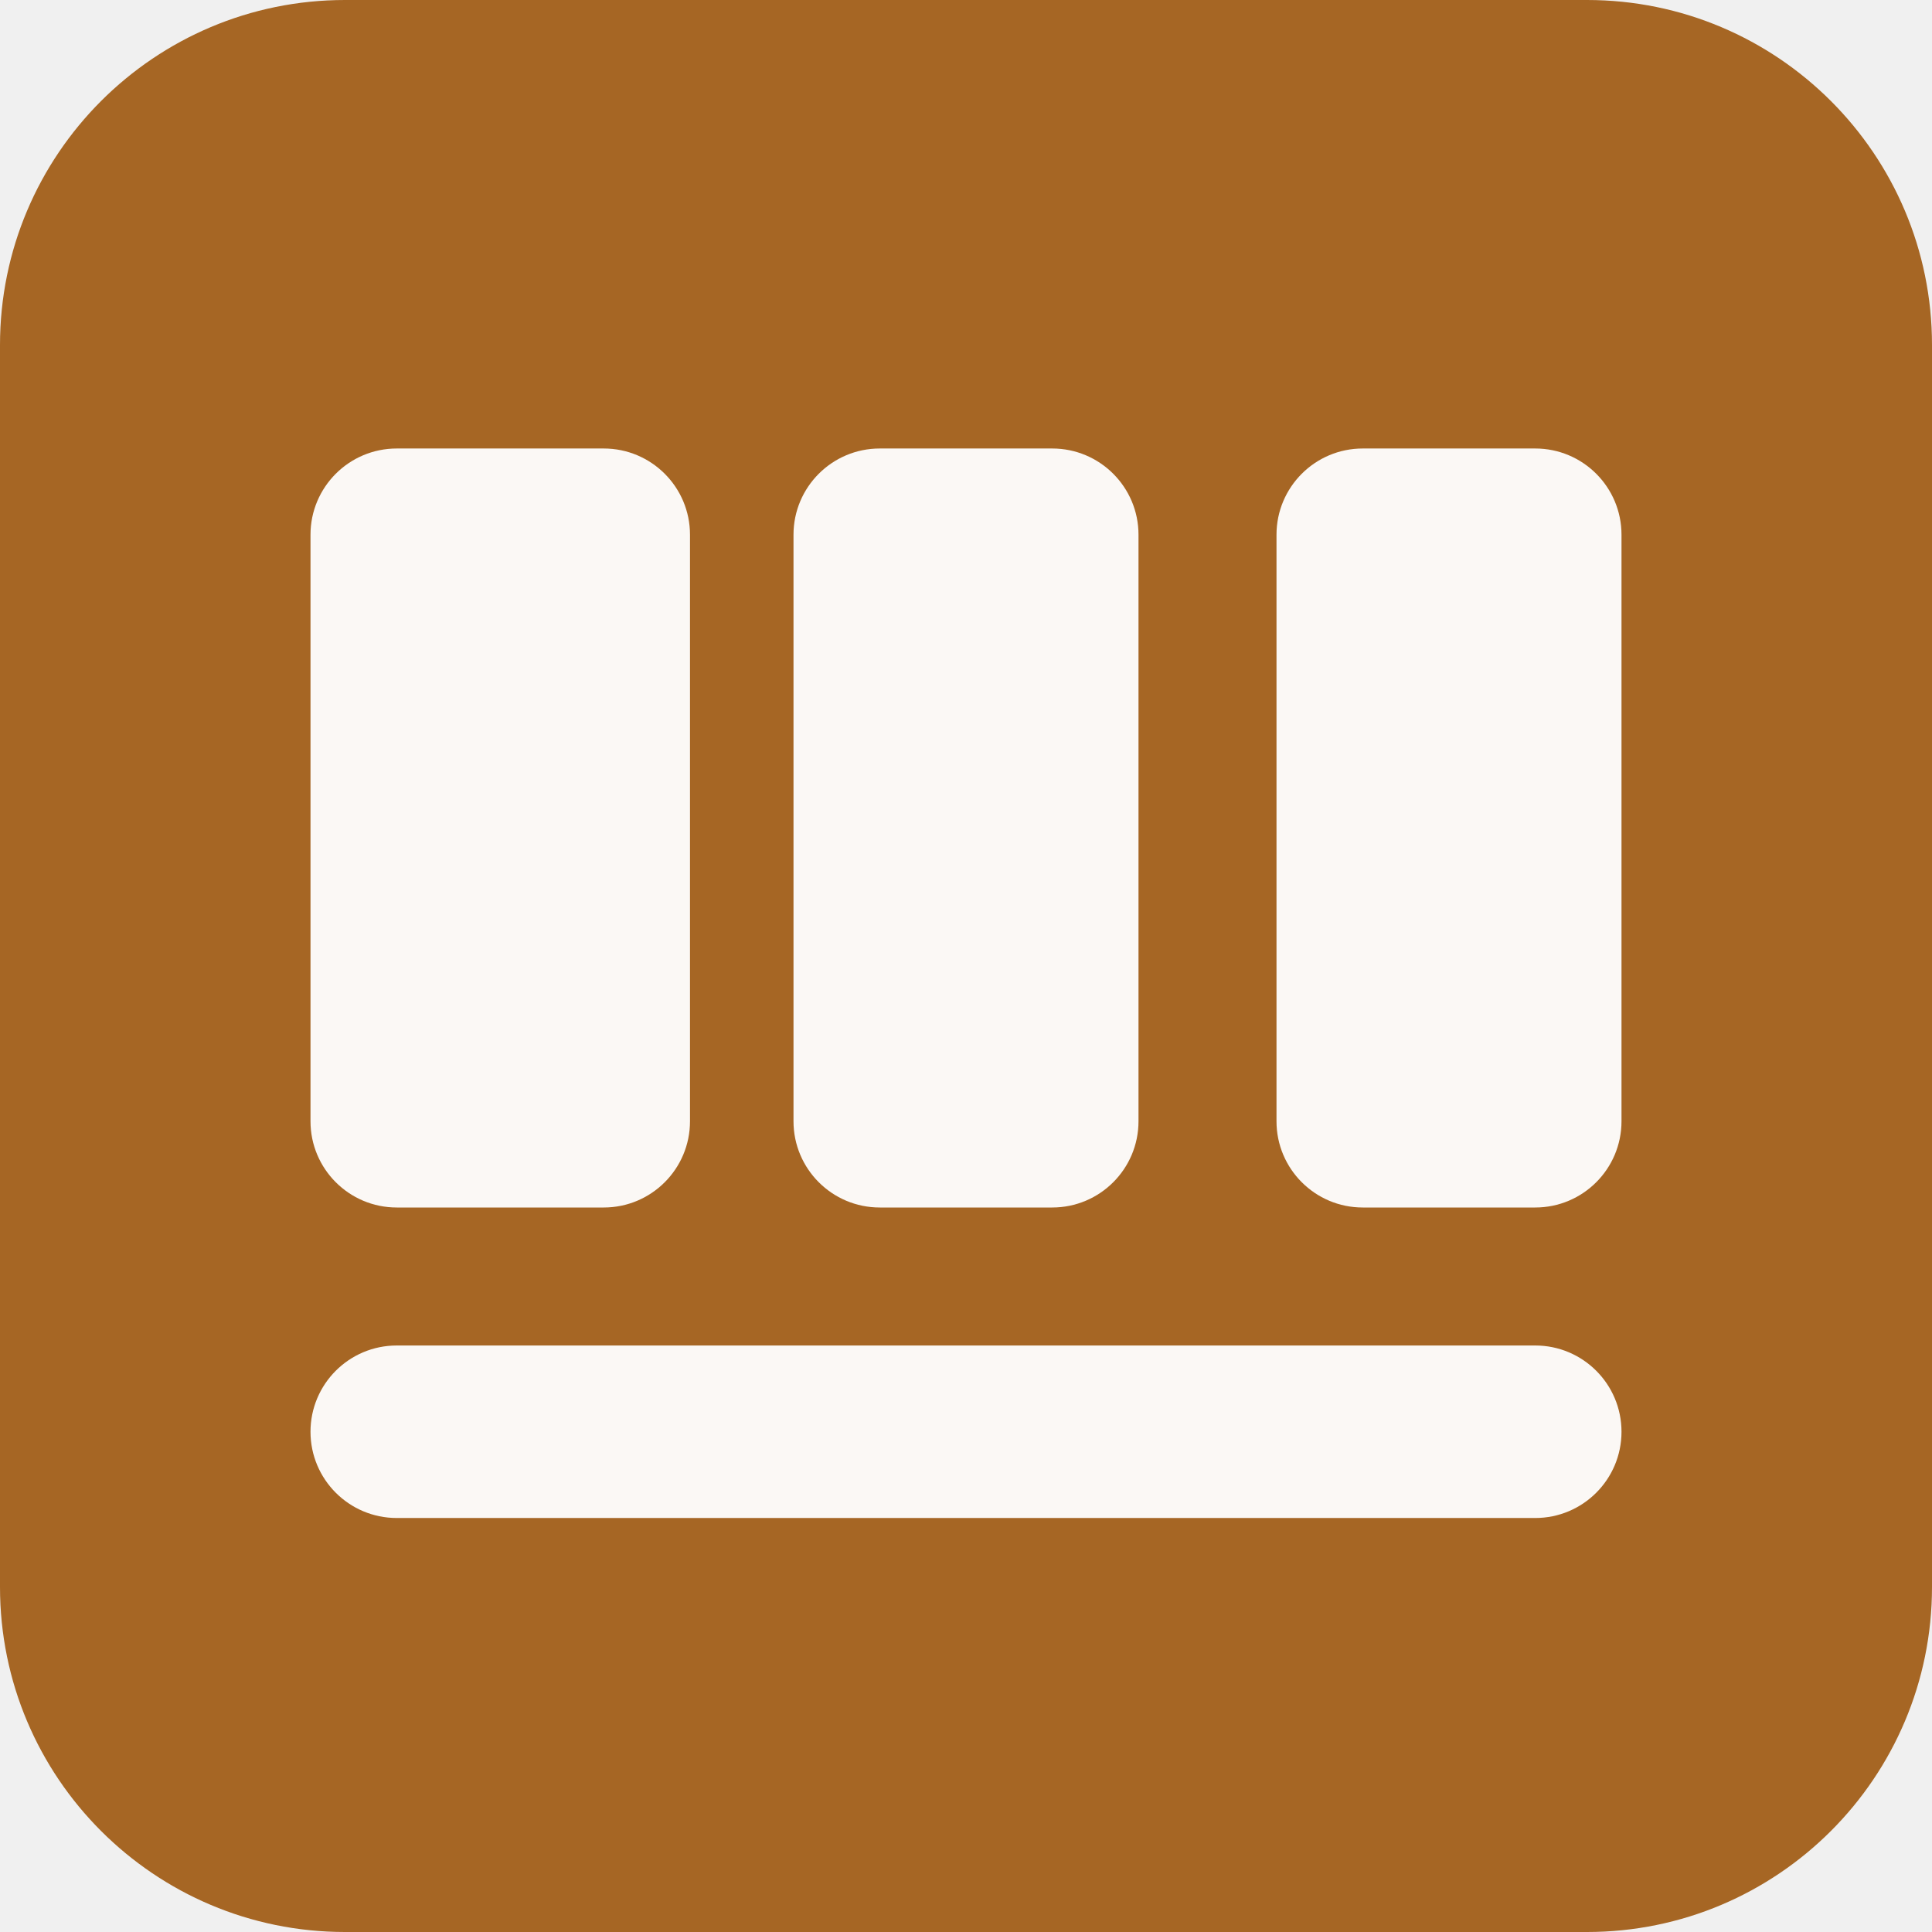
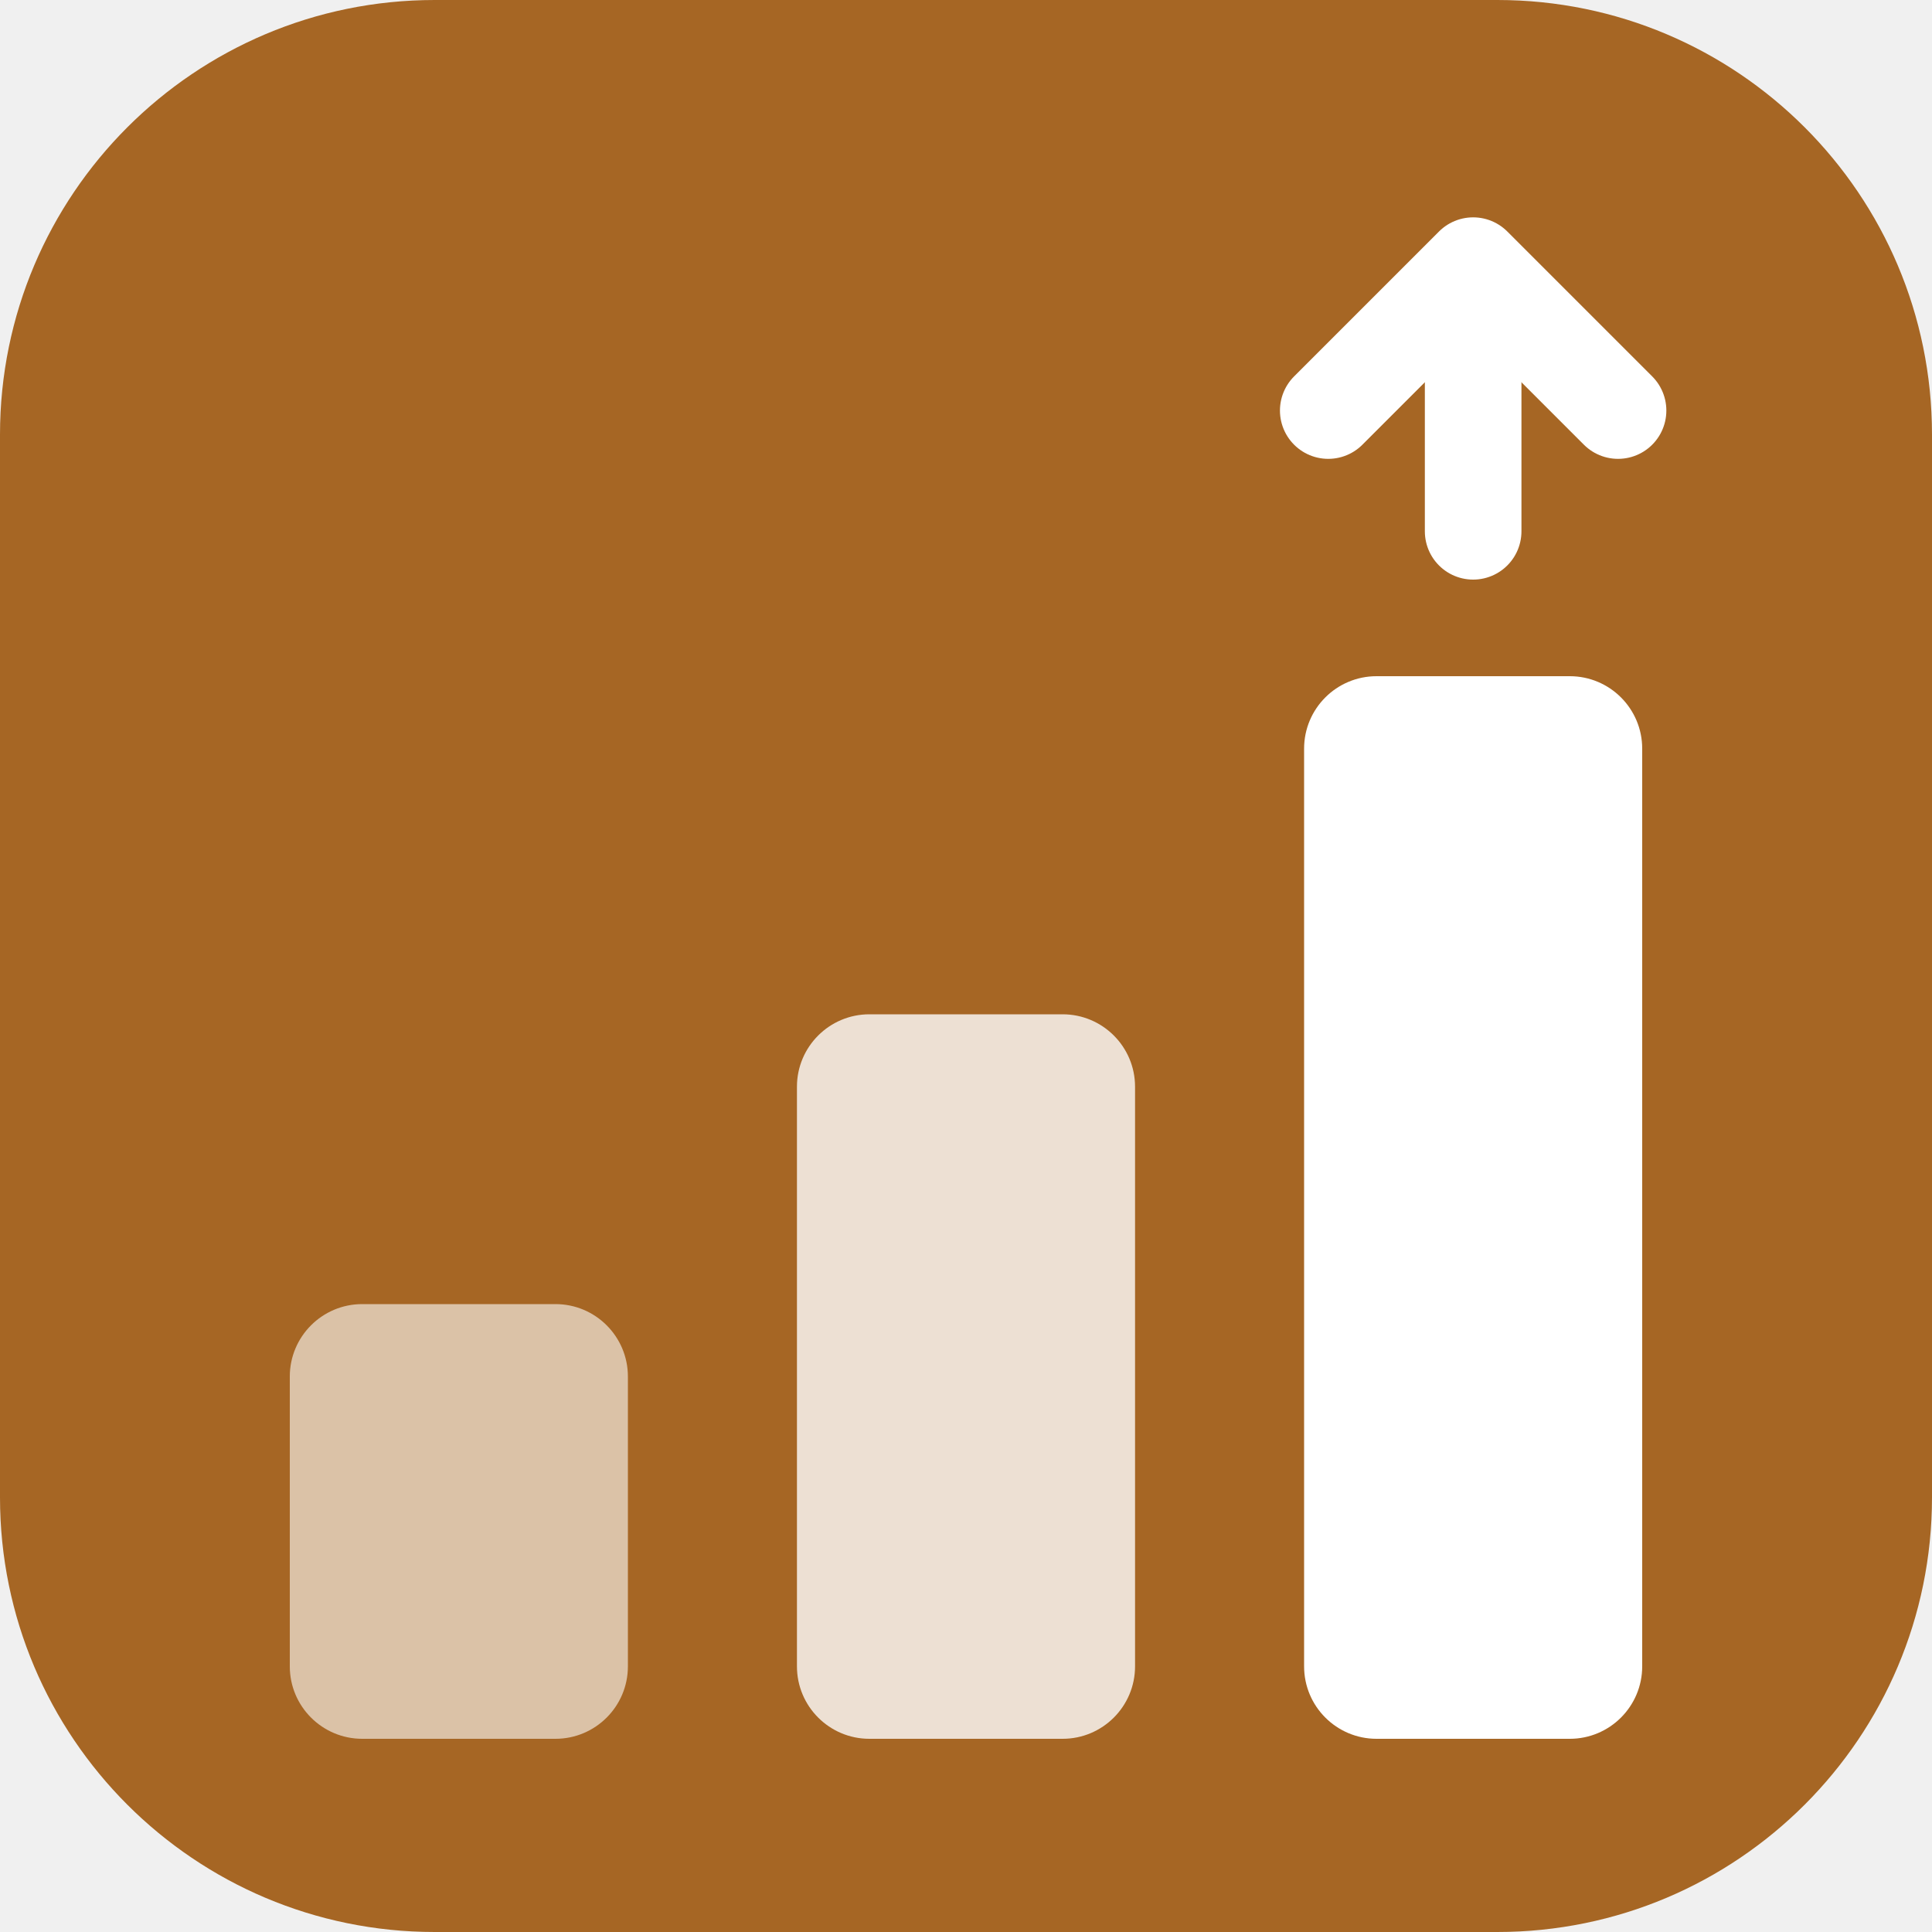
- <svg xmlns="http://www.w3.org/2000/svg" viewBox="0 0 56 56" fill="none">
-   <rect width="56" height="56" rx="10" fill="#a66624" />
-   <rect x="9" y="13" width="11" height="22" rx="2.5" fill="white" opacity="0.95" />
-   <rect x="23" y="13" width="10" height="22" rx="2.5" fill="white" opacity="0.95" />
-   <rect x="37" y="13" width="10" height="22" rx="2.5" fill="white" opacity="0.95" />
-   <rect x="9" y="39" width="38" height="5" rx="2.5" fill="white" opacity="0.95" />
+ <svg xmlns="http://www.w3.org/2000/svg" viewBox="0 0 40 40">
+   <rect width="40" height="40" rx="9" fill="#a66624" />
+   <rect x="6" y="27" width="7" height="9" rx="1.5" fill="white" opacity="0.6" />
+   <rect x="16.5" y="21" width="7" height="15" rx="1.5" fill="white" opacity="0.8" />
+   <rect x="27" y="14" width="7" height="22" rx="1.5" fill="white" />
+   <line x1="30.5" y1="11" x2="30.5" y2="6" stroke="white" stroke-width="2" stroke-linecap="round" />
+   <polyline points="27.5,8.5 30.5,5.5 33.5,8.5" fill="none" stroke="white" stroke-width="2" stroke-linecap="round" stroke-linejoin="round" />
</svg>
